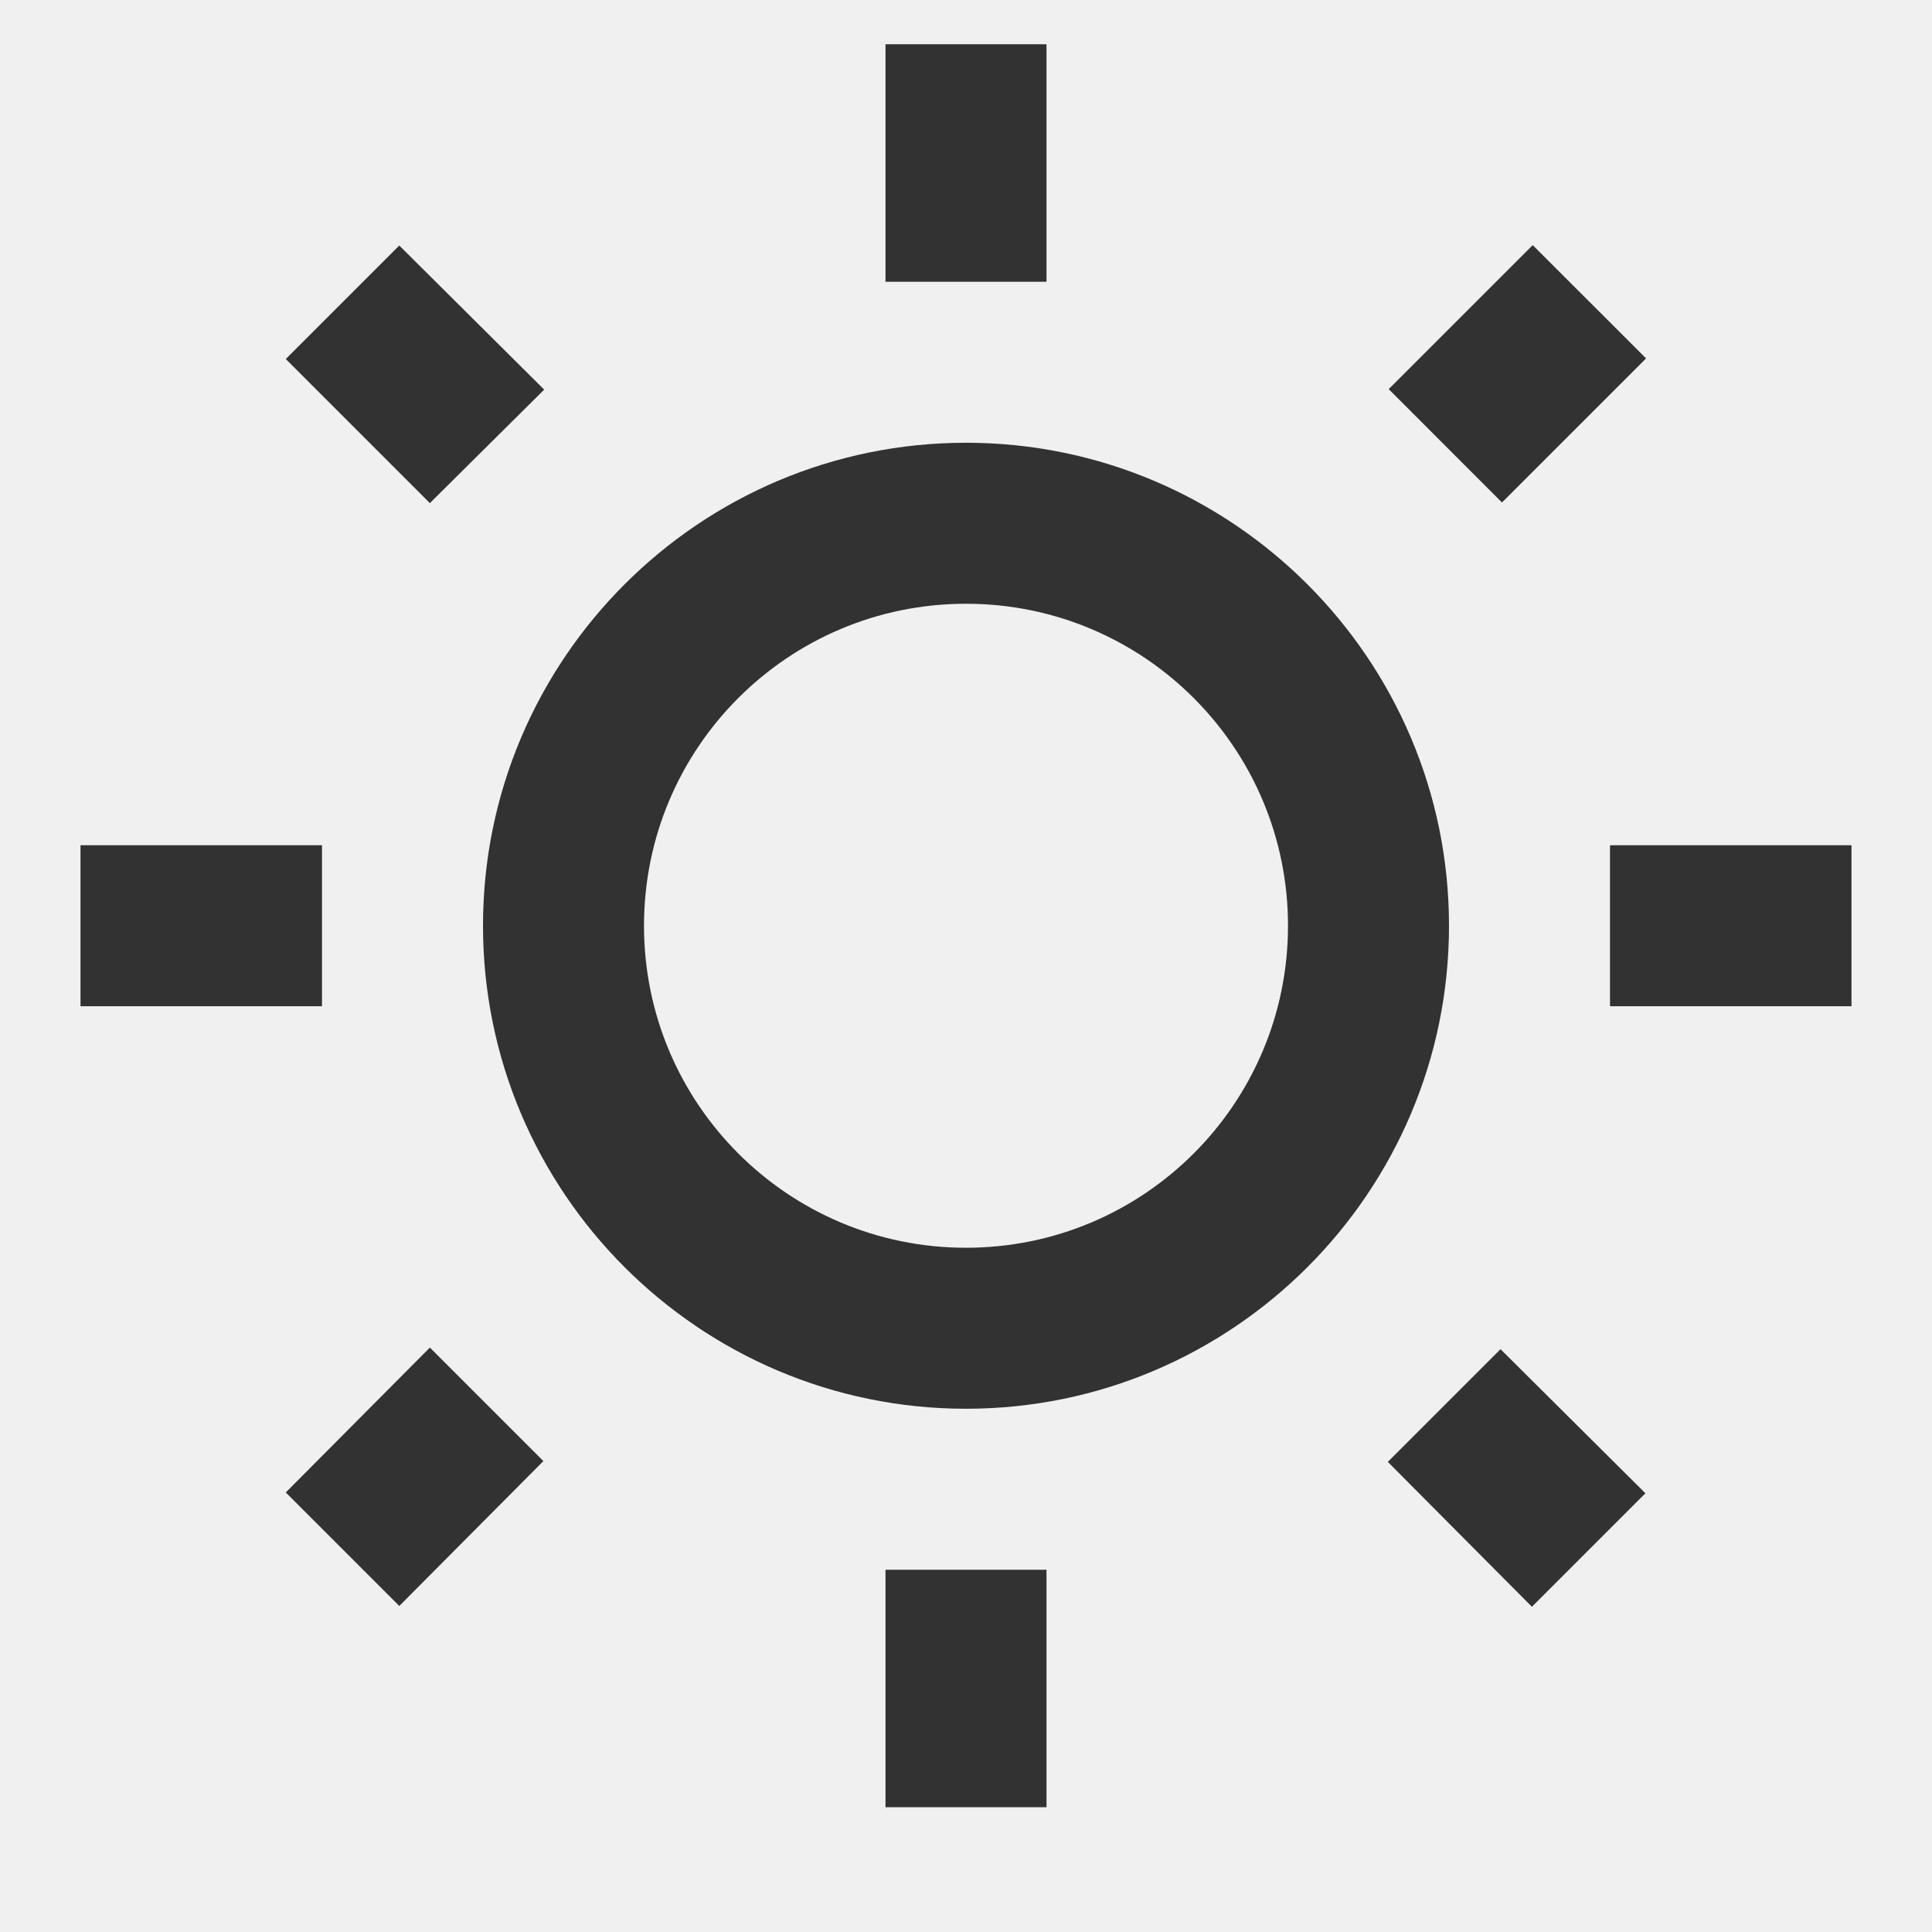
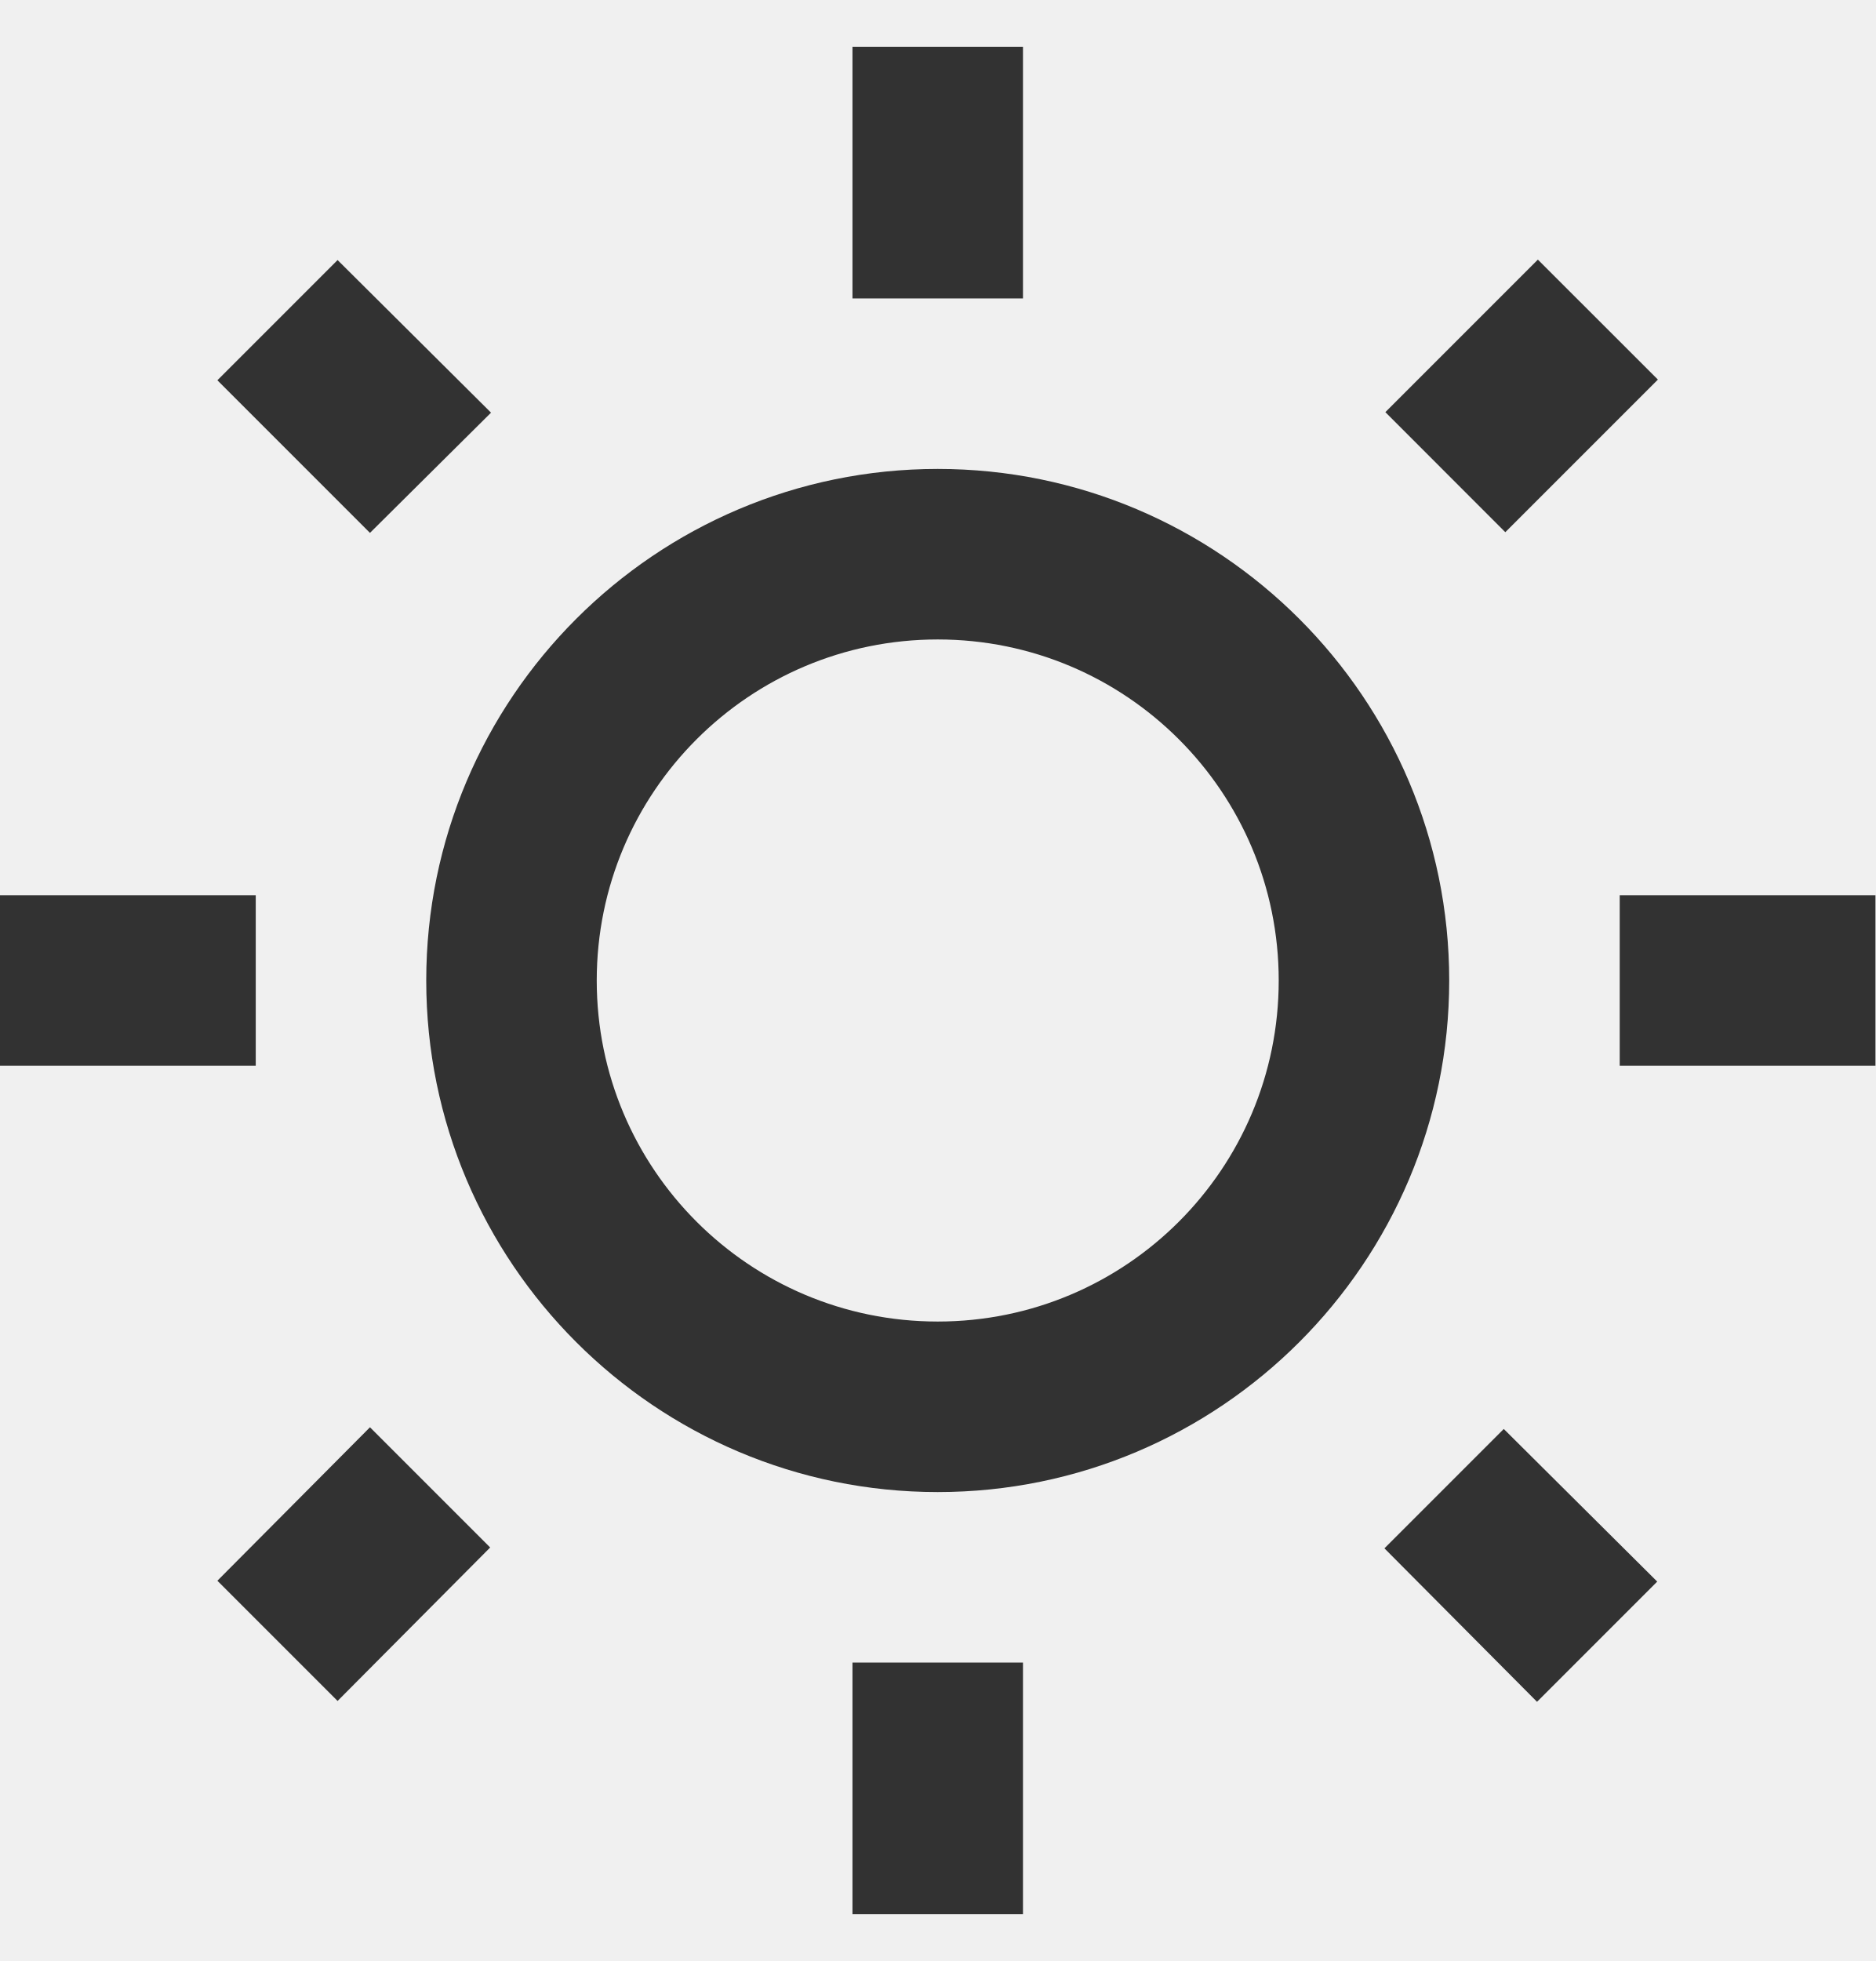
- <svg xmlns="http://www.w3.org/2000/svg" width="24" height="24" viewBox="0 0 24 24" fill="none">
-   <g clip-path="url(#clip0_17_2815)">
-     <path d="M6.76 4.84L4.96 3.05L3.55 4.46L5.34 6.25L6.76 4.84ZM1 10.5H4V12.5H1V10.5ZM11 0.55H13V3.5H11V0.55ZM19.04 3.045L20.448 4.452L18.658 6.242L17.251 4.834L19.04 3.045ZM17.24 18.16L19.03 19.96L20.44 18.55L18.64 16.76L17.24 18.16ZM20 10.5H23V12.5H20V10.5ZM12 5.5C8.69 5.5 6 8.19 6 11.5C6 14.81 8.69 17.5 12 17.5C15.31 17.5 18 14.81 18 11.5C18 8.19 15.31 5.5 12 5.5ZM12 15.5C9.79 15.5 8 13.71 8 11.5C8 9.29 9.79 7.5 12 7.5C14.21 7.5 16 9.29 16 11.5C16 13.71 14.21 15.5 12 15.5ZM11 19.5H13V22.45H11V19.5ZM3.55 18.54L4.96 19.95L6.75 18.15L5.34 16.74L3.55 18.54Z" fill="#323232" />
-   </g>
-   <defs>
-     <clipPath id="clip0_17_2815">
-       <rect width="24" height="24" fill="white" />
-     </clipPath>
-   </defs>
+ <svg xmlns="http://www.w3.org/2000/svg" width="22" height="23" viewBox="0 0 22 23" fill="none">
+   <path d="M5.76 4.84L3.96 3.05L2.55 4.46L4.34 6.25L5.76 4.84ZM0 10.5H3V12.5H0V10.5ZM10 0.55H12V3.5H10V0.55ZM18.04 3.045L19.448 4.452L17.658 6.242L16.251 4.834L18.04 3.045ZM16.24 18.16L18.03 19.96L19.44 18.55L17.64 16.76L16.24 18.16ZM19 10.5H22V12.5H19V10.5ZM11 5.5C7.69 5.5 5 8.19 5 11.5C5 14.81 7.69 17.5 11 17.5C14.31 17.5 17 14.81 17 11.5C17 8.19 14.31 5.5 11 5.5ZM11 15.5C8.79 15.5 7 13.71 7 11.5C7 9.29 8.79 7.5 11 7.5C13.21 7.5 15 9.29 15 11.5C15 13.71 13.21 15.5 11 15.5ZM10 19.5H12V22.45H10V19.5ZM2.55 18.54L3.96 19.95L5.75 18.15L4.34 16.74L2.55 18.54Z" fill="#323232" />
</svg>
